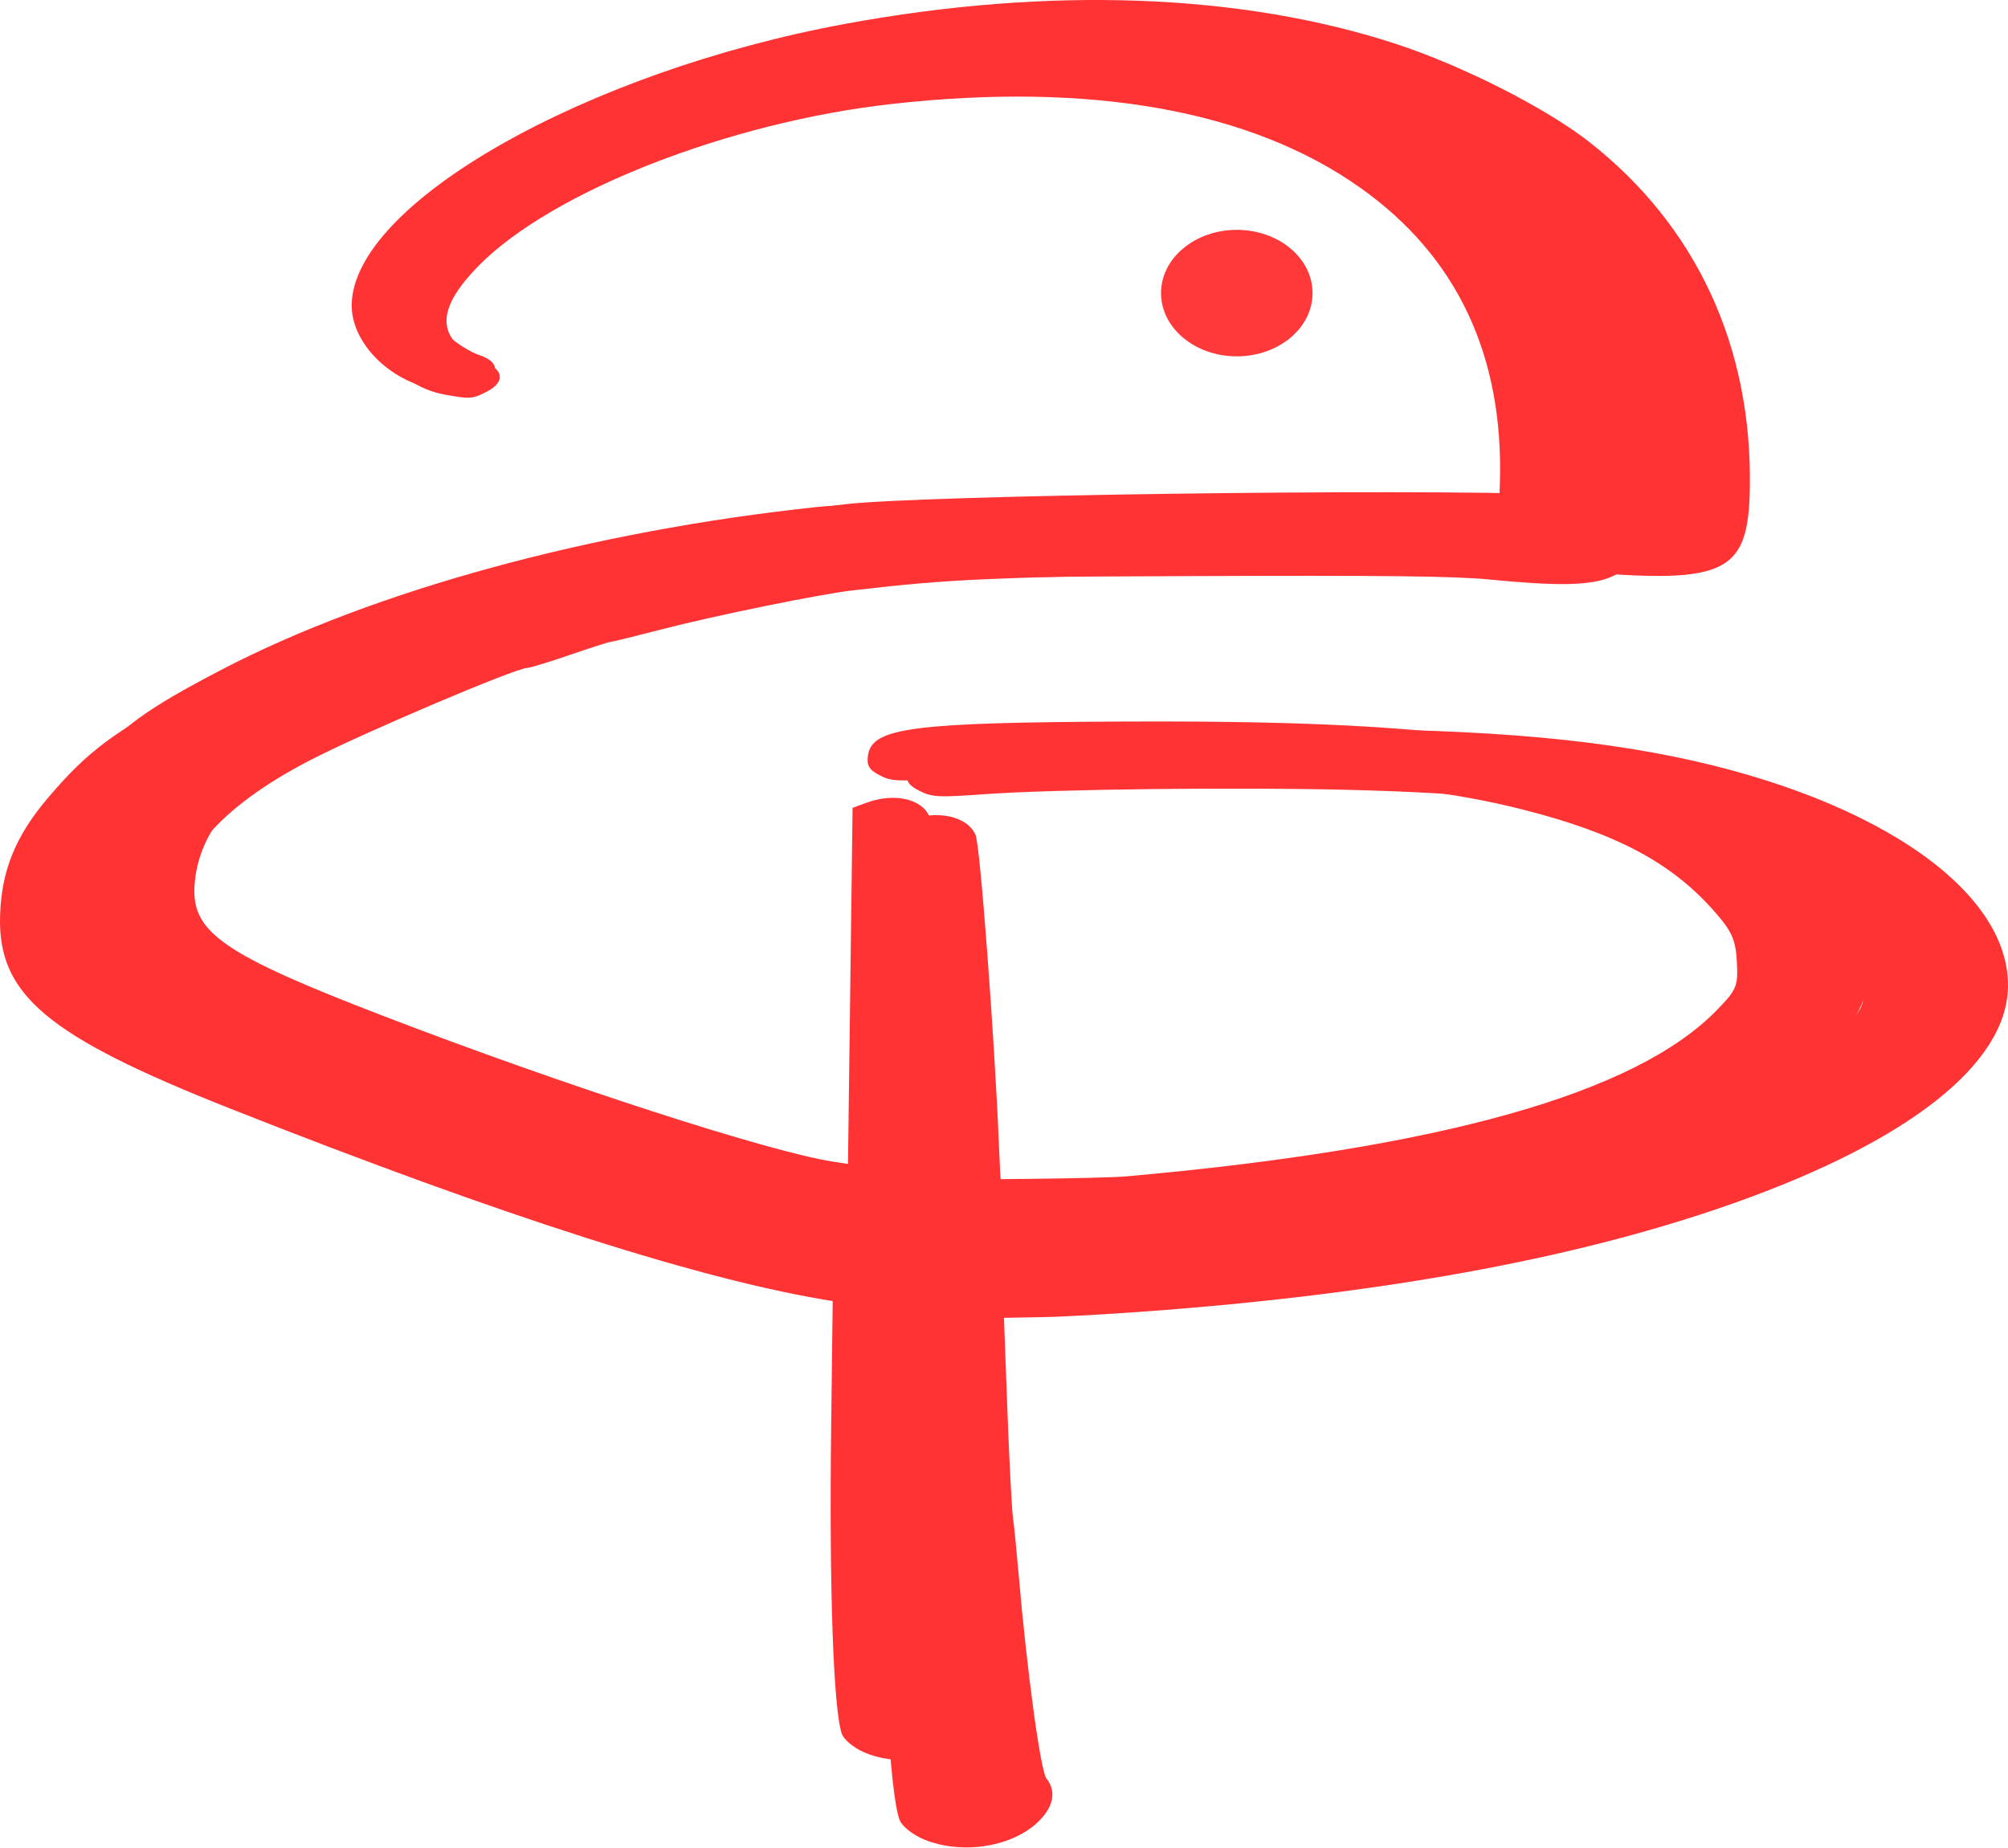
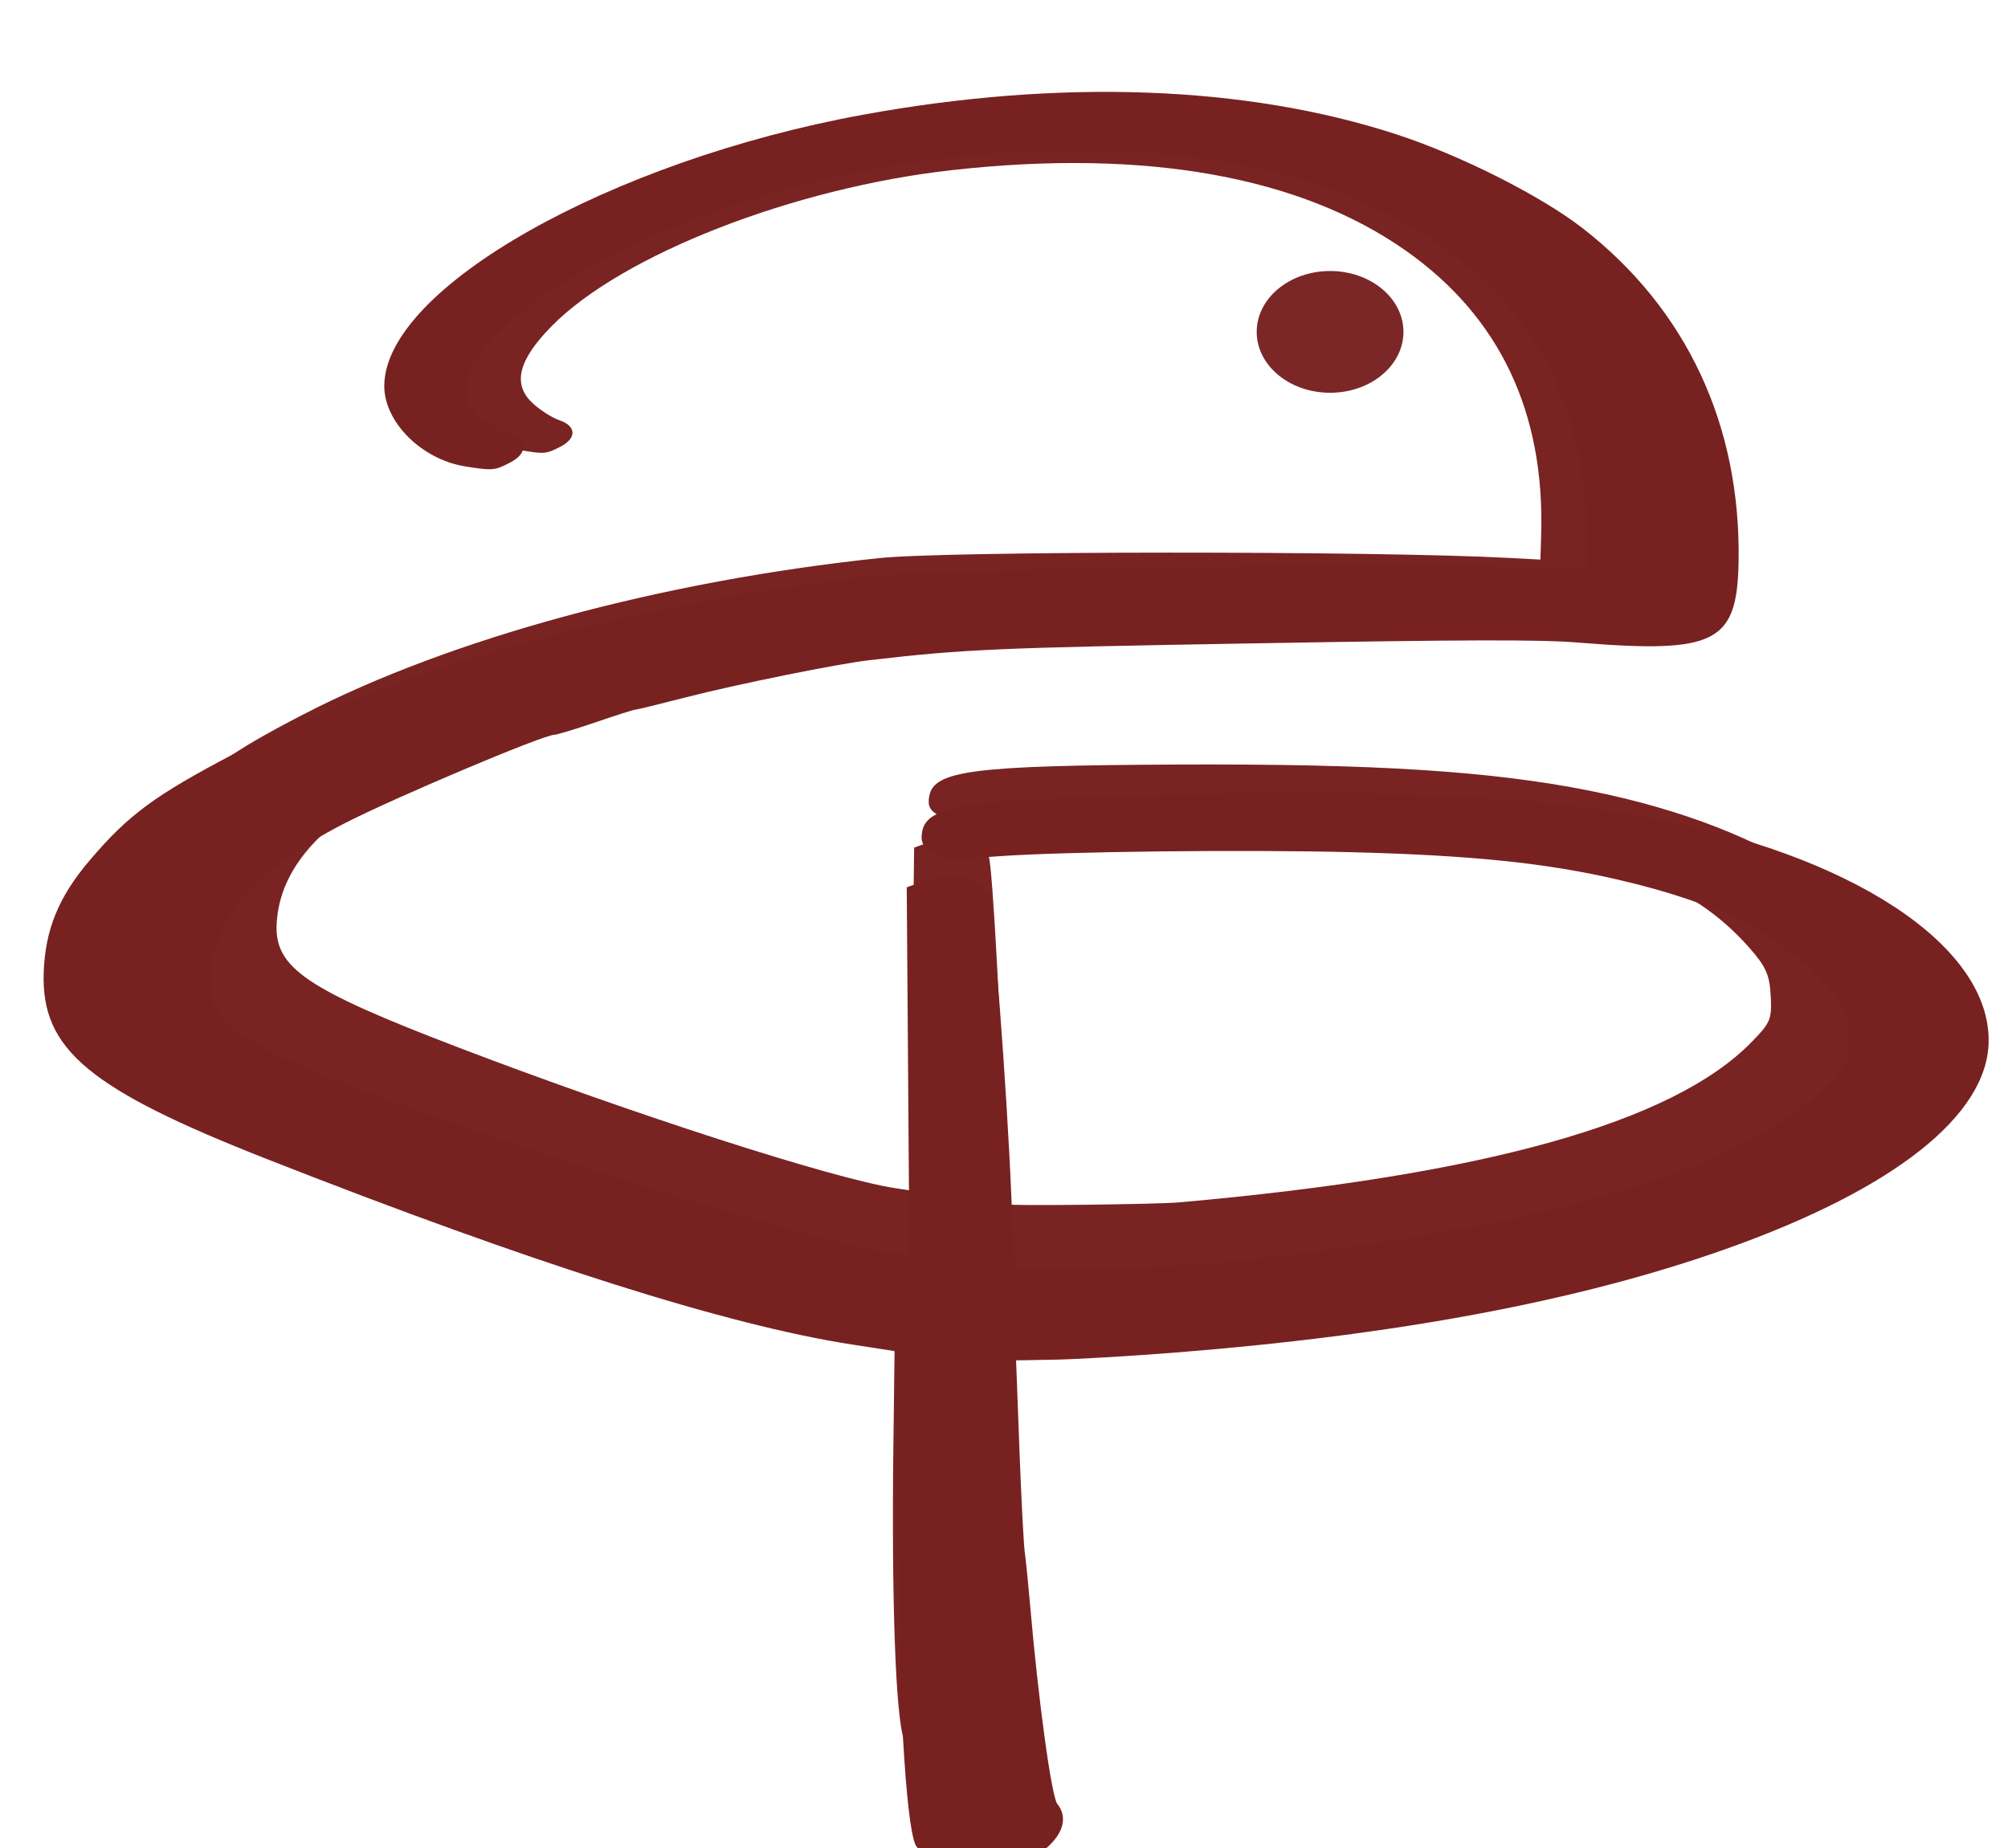
<svg xmlns="http://www.w3.org/2000/svg" version="1.1" id="svg2" width="1648.508" height="1516.805" viewBox="0 0 1648.508 1516.805">
  <defs id="defs6" />
  <g id="g8" transform="translate(366.7532,-91.63806)">
-     <path style="fill:#ff3333;fill-opacity:1;stroke-width:3.703" d="m 342.12,1530.134 c -8.167,-3.62 -16.148,-10.327 -17.735,-14.905 -6.937,-20.008 -10.411,-118.637 -8.807,-249.985 l 1.731,-141.735 -33.801,-5.86 c -96.036,-16.648 -245.193,-67.601 -449.277,-153.474 -136.814,-57.568 -173.076,-89.666 -169.986,-150.466 1.732,-34.082 12.738,-60.308 37.314,-88.92 30.85,-35.916 51.073,-50.747 113.643,-83.345 124.592,-64.909 303.957,-113.932 488.423,-133.495 57.845,-6.134 419.852,-6.239 533.524,-0.154 l 26.816,1.435 0.637,-21.072 C 867.766,383.456 829.383,302.155 750.265,245.978 660.364,182.144 528.909,158.621 365.015,177.042 231.011,192.102 85.587,249.163 25.972,310.073 -2.14,338.797 -7.376,359.316 9.321,375.331 c 6.306,6.049 16.722,12.801 23.147,15.004 14.534,4.984 14.889,15.371 0.775,22.68 -12.081,6.257 -13.84,6.389 -34.847,2.62 C -35.563,409.543 -64.017,379.13 -62.934,350.084 -60.045,272.645 115.471,174.39 311.729,140.348 c 153.189,-26.572 296.678,-19.209 411.845,21.133 49.504,17.341 111.254,50.514 143.193,76.924 78.858,65.208 118.966,157.939 115.077,266.061 -2.338,65.002 -18.938,73.367 -125.092,63.035 -29.59,-2.88 -86.338,-3.526 -250.664,-2.853 -201.22,0.824 -223.19,1.508 -298.184,9.285 -24.214,2.511 -103.167,17.784 -142.253,27.517 -20.742,5.165 -38.697,9.396 -39.901,9.401 -1.204,0.005 -14.943,4.282 -30.531,9.505 -15.588,5.223 -30.043,9.503 -32.121,9.512 -8.976,0.038 -125.334,48.54 -164.649,68.631 -68.419,34.965 -102.973,74.58 -105.555,121.018 -2.099,37.757 24.495,56.024 154.266,105.961 148.117,56.997 317.48,111.889 369.966,119.909 l 12.292,1.878 1.883,-146.179 1.883,-146.179 11.496,-4.208 c 22.868,-8.37 45.726,-3.202 51.723,11.694 3.202,7.953 11.022,153.753 12.713,237.014 0.658,32.41 1.874,59.315 2.701,59.789 2.536,1.452 126.712,0.021 145.839,-1.681 258.501,-23.002 418.424,-68.008 485.03,-136.499 16.391,-16.855 17.542,-19.634 16.465,-39.783 -0.963,-18.037 -4.073,-24.972 -18.584,-41.442 -35.228,-39.985 -80.483,-64.009 -157.34,-83.525 -54.75,-13.902 -112.701,-20.858 -204.597,-24.556 -83.68,-3.368 -221.752,-3.652 -273.884,-0.565 -36.32,2.151 -40.171,1.894 -50.058,-3.338 -8.152,-4.314 -10.244,-8.291 -8.756,-16.646 3.932,-22.08 37.172,-26.346 211.283,-27.113 166.244,-0.732 264.963,5.573 348.055,22.231 158.382,31.753 265.087,106.148 262.327,182.897 -2.105,58.528 -75.843,116.329 -206.418,161.805 -114.178,39.765 -255.55,65.004 -429.073,76.602 -33.858,2.263 -75.131,4.183 -91.718,4.266 l -30.158,0.152 1.148,70.312 c 0.632,38.672 1.764,75.734 2.516,82.361 0.752,6.627 2.252,25.907 3.332,42.846 4.765,74.695 13.476,151.79 17.789,157.427 7.655,10.007 4.688,22.594 -8.018,34.011 -20.461,18.385 -57.586,23.274 -84.878,11.177 z" id="path596" />
-     <path style="fill:#ff3333;fill-opacity:1;stroke-width:4.015" d="m 391.61,1601.809 c -9.026,-3.763 -17.915,-10.842 -19.754,-15.73 -8.038,-21.365 -14.012,-127.135 -15.142,-268.085 l -1.219,-152.097 -37.155,-5.788 C 212.776,1143.662 48.27,1091.194 -177.17,1002.068 -328.301,942.319 -368.728,908.415 -366.68,843.135 c 1.148,-36.593 12.627,-64.894 38.919,-95.955 33.003,-38.99 54.829,-55.201 122.652,-91.098 135.051,-71.48 330.449,-126.724 532.081,-150.433 63.229,-7.435 459.767,-12.886 584.417,-8.033 l 29.406,1.145 0.234,-22.618 C 942.193,363.756 898.361,277.092 810.461,217.985 710.581,150.822 566.068,127.523 386.945,149.703 240.488,167.839 82.445,231.205 18.483,297.437 c -30.163,31.232 -35.447,53.325 -16.805,70.263 7.04,6.397 18.599,13.488 25.685,15.757 16.03,5.134 16.647,16.272 1.348,24.323 -13.096,6.891 -15.02,7.059 -38.114,3.325 C -46.736,405.068 -78.573,372.857 -78.025,341.676 -76.563,258.547 113.537,150.539 327.768,111.12 494.986,80.351 652.325,86.135 779.365,127.72 c 54.607,17.875 122.978,52.557 158.544,80.422 87.814,68.8 133.787,167.703 131.904,283.767 -1.132,69.777 -19.132,78.996 -135.639,69.476 -32.476,-2.654 -94.652,-2.51 -274.639,0.636 -220.398,3.852 -244.448,4.91 -326.425,14.36 -26.468,3.051 -112.618,20.602 -155.218,31.622 -22.607,5.848 -42.182,10.651 -43.5,10.675 -1.319,0.023 -16.274,4.815 -33.235,10.648 -16.961,5.833 -32.7,10.639 -34.976,10.679 -9.832,0.173 -136.223,53.928 -178.847,76.064 -74.177,38.523 -111.157,81.538 -112.964,131.4 -1.47,40.542 28.063,59.748 171.311,111.413 163.5,58.969 350.226,115.367 407.895,123.198 l 13.506,1.834 -1.151,-156.867 -1.151,-156.867 12.501,-4.684 c 24.865,-9.318 50.018,-4.11 56.914,11.784 3.682,8.486 15.453,164.802 19.136,254.111 1.433,34.764 3.356,63.613 4.273,64.109 2.809,1.521 138.8,-1.846 159.715,-3.954 282.655,-28.492 456.844,-79.138 528.3,-153.606 17.584,-18.326 18.783,-21.325 17.161,-42.927 -1.452,-19.339 -5.01,-26.733 -21.267,-44.19 -39.467,-42.381 -89.568,-67.49 -174.185,-87.296 -60.278,-14.109 -123.911,-20.717 -224.654,-23.33 -91.737,-2.379 -242.986,-0.648 -300.023,3.433 -39.737,2.844 -43.961,2.625 -54.907,-2.843 -9.024,-4.508 -11.404,-8.745 -9.958,-17.731 3.821,-23.748 40.139,-28.815 230.842,-32.206 182.087,-3.238 290.362,2.072 381.746,18.72 174.189,31.732 292.708,109.98 291.372,192.366 -1.019,62.827 -80.521,125.931 -222.553,176.648 -124.196,44.349 -278.5,73.513 -468.321,88.516 -37.038,2.927 -82.206,5.595 -100.374,5.929 l -33.031,0.607 2.804,75.423 c 1.542,41.483 3.597,81.231 4.567,88.33 0.97,7.099 3.036,27.763 4.592,45.921 6.861,80.072 18.098,162.66 22.946,168.645 8.606,10.623 5.632,24.173 -8.035,36.609 -22.009,20.028 -62.567,25.82 -92.73,13.244 z" id="path596-3" />
-     <ellipse style="opacity:0.97;fill:#ff3333;fill-opacity:1;stroke-width:5.852" id="path650" cx="648.613" cy="332.283" rx="62.194" ry="51.932" />
+     <path style="fill:#782121;fill-opacity:1;stroke-width:3.575;opacity:0.99" d="m 392.395,1533.764 c -7.911,-3.484 -15.641,-9.941 -17.179,-14.347 -6.719,-19.259 -10.085,-114.194 -8.531,-240.624 l 1.677,-136.428 -32.742,-5.64 C 242.597,1120.701 98.116,1071.657 -99.568,988.999 -232.093,933.587 -267.218,902.691 -264.224,844.167 c 1.678,-32.806 12.338,-58.05 36.144,-85.591 29.883,-34.571 49.471,-48.847 110.08,-80.224 120.686,-62.478 294.426,-109.666 473.108,-128.496 56.031,-5.905 406.688,-6.005 516.795,-0.148 l 25.975,1.382 0.617,-20.283 C 901.559,430.025 864.379,351.768 787.743,297.695 700.661,236.252 573.327,213.61 414.573,231.34 284.77,245.837 143.905,300.761 86.16,359.39 c -27.231,27.648 -32.302,47.398 -16.129,62.814 6.108,5.822 16.198,12.321 22.422,14.442 14.078,4.798 14.422,14.795 0.751,21.831 -11.702,6.023 -13.406,6.15 -33.754,2.522 C 26.554,455.136 -1.008,425.862 0.042,397.903 2.84,323.363 172.853,228.788 362.957,196.021 c 148.385,-25.577 287.375,-18.49 398.931,20.342 47.952,16.692 107.766,48.622 138.704,74.044 76.385,62.766 115.236,152.025 111.469,256.098 -2.264,62.568 -18.344,70.62 -121.169,60.674 -28.662,-2.772 -83.631,-3.394 -242.804,-2.746 -194.911,0.793 -216.192,1.452 -288.834,8.937 -23.454,2.417 -99.933,17.118 -137.792,26.487 -20.091,4.972 -37.484,9.044 -38.65,9.049 -1.166,0.005 -14.474,4.122 -29.574,9.149 -15.099,5.027 -29.101,9.147 -31.114,9.155 -8.695,0.037 -121.404,46.722 -159.486,66.061 -66.274,33.655 -99.744,71.788 -102.245,116.486 -2.034,36.343 23.726,53.926 149.429,101.993 C 153.293,1006.612 317.346,1059.449 368.185,1067.169 l 11.907,1.808 1.824,-140.705 1.824,-140.705 11.136,-4.05 c 22.151,-8.057 44.292,-3.082 50.101,11.256 3.101,7.655 10.676,147.995 12.314,228.139 0.638,31.196 1.815,57.094 2.616,57.55 2.456,1.398 122.739,0.02 141.266,-1.618 250.396,-22.141 405.304,-65.462 469.822,-131.387 15.877,-16.224 16.992,-18.899 15.949,-38.293 -0.933,-17.362 -3.945,-24.036 -18.001,-39.89 C 1034.82,830.786 990.984,807.662 916.537,788.876 863.504,775.494 807.369,768.799 718.355,765.239 c -81.057,-3.242 -214.798,-3.516 -265.296,-0.544 -35.181,2.071 -38.911,1.823 -48.488,-3.213 -7.896,-4.152 -9.923,-7.981 -8.482,-16.023 3.808,-21.253 36.007,-25.359 204.658,-26.097 161.031,-0.705 256.655,5.364 337.141,21.399 153.416,30.564 256.775,102.173 254.101,176.048 -2.039,56.336 -73.465,111.973 -199.946,155.746 -110.598,38.276 -247.537,62.57 -415.619,73.733 -32.796,2.178 -72.775,4.026 -88.842,4.106 l -29.212,0.146 1.112,67.679 c 0.612,37.224 1.709,72.898 2.437,79.276 0.729,6.379 2.181,24.937 3.228,41.241 4.615,71.898 13.053,146.106 17.231,151.531 7.415,9.632 4.541,21.748 -7.766,32.737 -19.82,17.697 -55.78,22.403 -82.217,10.759 z" id="path596" />
+     <path style="fill:#782121;fill-opacity:1;stroke-width:3.877" d="m 403.635,1620.695 c -8.743,-3.623 -17.354,-10.436 -19.135,-15.141 -7.786,-20.565 -13.573,-122.374 -14.667,-258.046 l -1.181,-146.401 -35.99,-5.572 c -102.253,-15.83 -261.601,-66.334 -479.973,-152.122 -146.392,-57.511 -185.552,-90.146 -183.568,-152.981 1.112,-35.223 12.231,-62.464 37.699,-92.362 31.969,-37.53 53.11,-53.134 118.806,-87.687 130.816,-68.803 320.087,-121.978 515.398,-144.8 61.246,-7.156 445.351,-12.403 566.092,-7.733 l 28.484,1.102 0.227,-21.771 C 936.954,429.003 894.497,345.584 809.353,288.691 712.604,224.043 572.623,201.616 399.116,222.966 257.252,240.422 104.165,301.416 42.208,365.167 c -29.217,30.063 -34.335,51.328 -16.278,67.631 6.82,6.157 18.016,12.982 24.88,15.167 15.527,4.941 16.125,15.663 1.305,23.412 -12.686,6.633 -14.549,6.795 -36.919,3.201 -36.162,-5.81 -67.001,-36.815 -66.47,-66.828 1.416,-80.016 185.555,-183.98 393.069,-221.923 161.975,-29.617 314.38,-24.049 437.437,15.979 52.895,17.206 119.122,50.589 153.573,77.411 85.06,66.224 129.592,161.423 127.768,273.141 -1.096,67.164 -18.532,76.038 -131.386,66.875 -31.457,-2.554 -91.684,-2.416 -266.027,0.612 -213.487,3.707 -236.783,4.726 -316.19,13.822 -25.638,2.937 -109.087,19.831 -150.351,30.438 -21.898,5.629 -40.859,10.253 -42.136,10.275 -1.277,0.022 -15.764,4.635 -32.193,10.249 -16.429,5.615 -31.675,10.24 -33.88,10.279 -9.523,0.167 -131.951,51.908 -173.239,73.216 -71.852,37.081 -107.672,78.485 -109.422,126.48 -1.424,39.023 27.183,57.511 165.94,107.241 158.373,56.761 339.244,111.047 395.105,118.585 l 13.083,1.765 -1.115,-150.993 -1.115,-150.993 12.109,-4.509 c 24.086,-8.969 48.45,-3.956 55.13,11.343 3.566,8.168 14.969,158.631 18.536,244.596 1.388,33.462 3.251,61.231 4.139,61.709 2.721,1.464 134.448,-1.777 154.707,-3.806 273.793,-27.425 442.52,-76.175 511.734,-147.854 17.033,-17.639 18.194,-20.526 16.623,-41.319 -1.406,-18.614 -4.853,-25.731 -20.6,-42.535 -38.23,-40.794 -86.759,-64.963 -168.724,-84.027 -58.388,-13.581 -120.026,-19.941 -217.61,-22.456 -88.861,-2.29 -235.367,-0.624 -290.616,3.305 -38.491,2.737 -42.583,2.527 -53.185,-2.736 -8.741,-4.339 -11.046,-8.417 -9.646,-17.067 3.702,-22.859 38.881,-27.736 223.604,-31 176.377,-3.116 281.258,1.994 369.776,18.019 168.727,30.544 283.53,105.862 282.236,185.163 -0.988,60.474 -77.996,121.215 -215.574,170.034 -120.302,42.688 -269.767,70.76 -453.636,85.201 -35.877,2.818 -79.629,5.386 -97.226,5.707 l -31.996,0.585 2.716,72.598 c 1.494,39.929 3.484,78.189 4.424,85.022 0.939,6.833 2.941,26.724 4.448,44.202 6.646,77.073 17.531,156.569 22.227,162.33 8.336,10.226 5.455,23.267 -7.783,35.239 -21.319,19.278 -60.606,24.854 -89.822,12.748 z" id="path596-3" />
+     <ellipse style="opacity:0.97;fill:#782121;fill-opacity:1;stroke-width:5.651" id="path650" cx="725.203" cy="364.13" rx="60.244" ry="49.988" />
  </g>
</svg>
